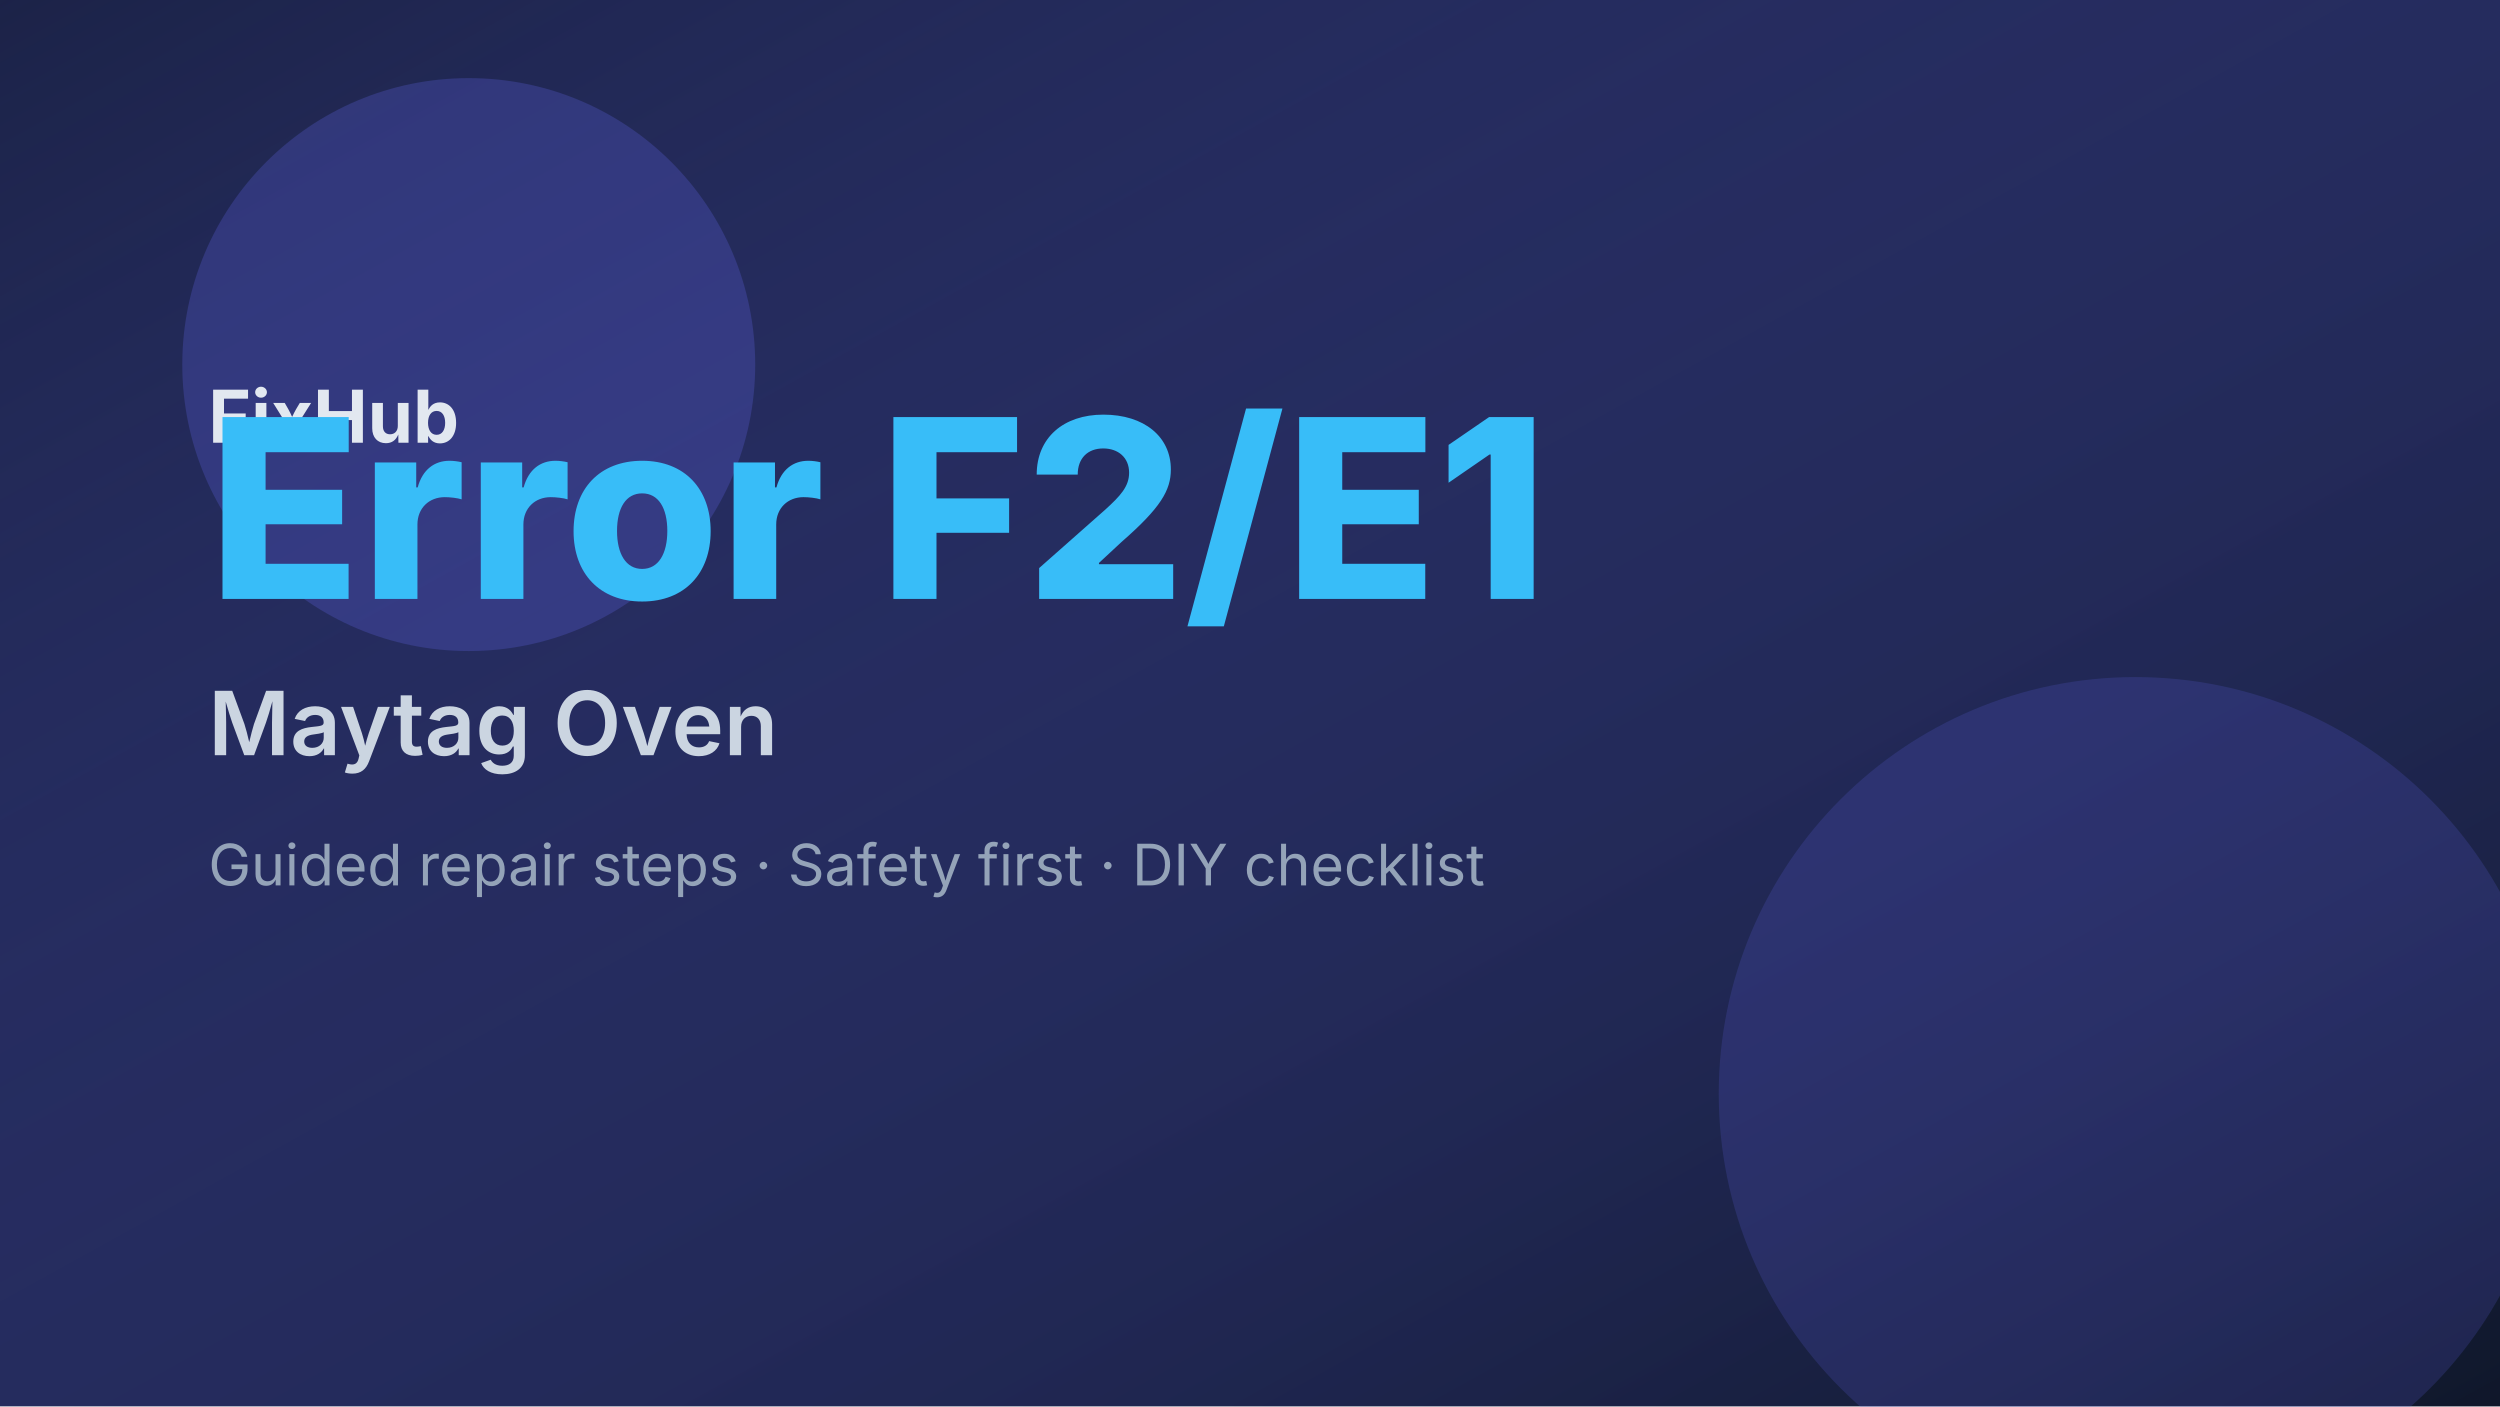
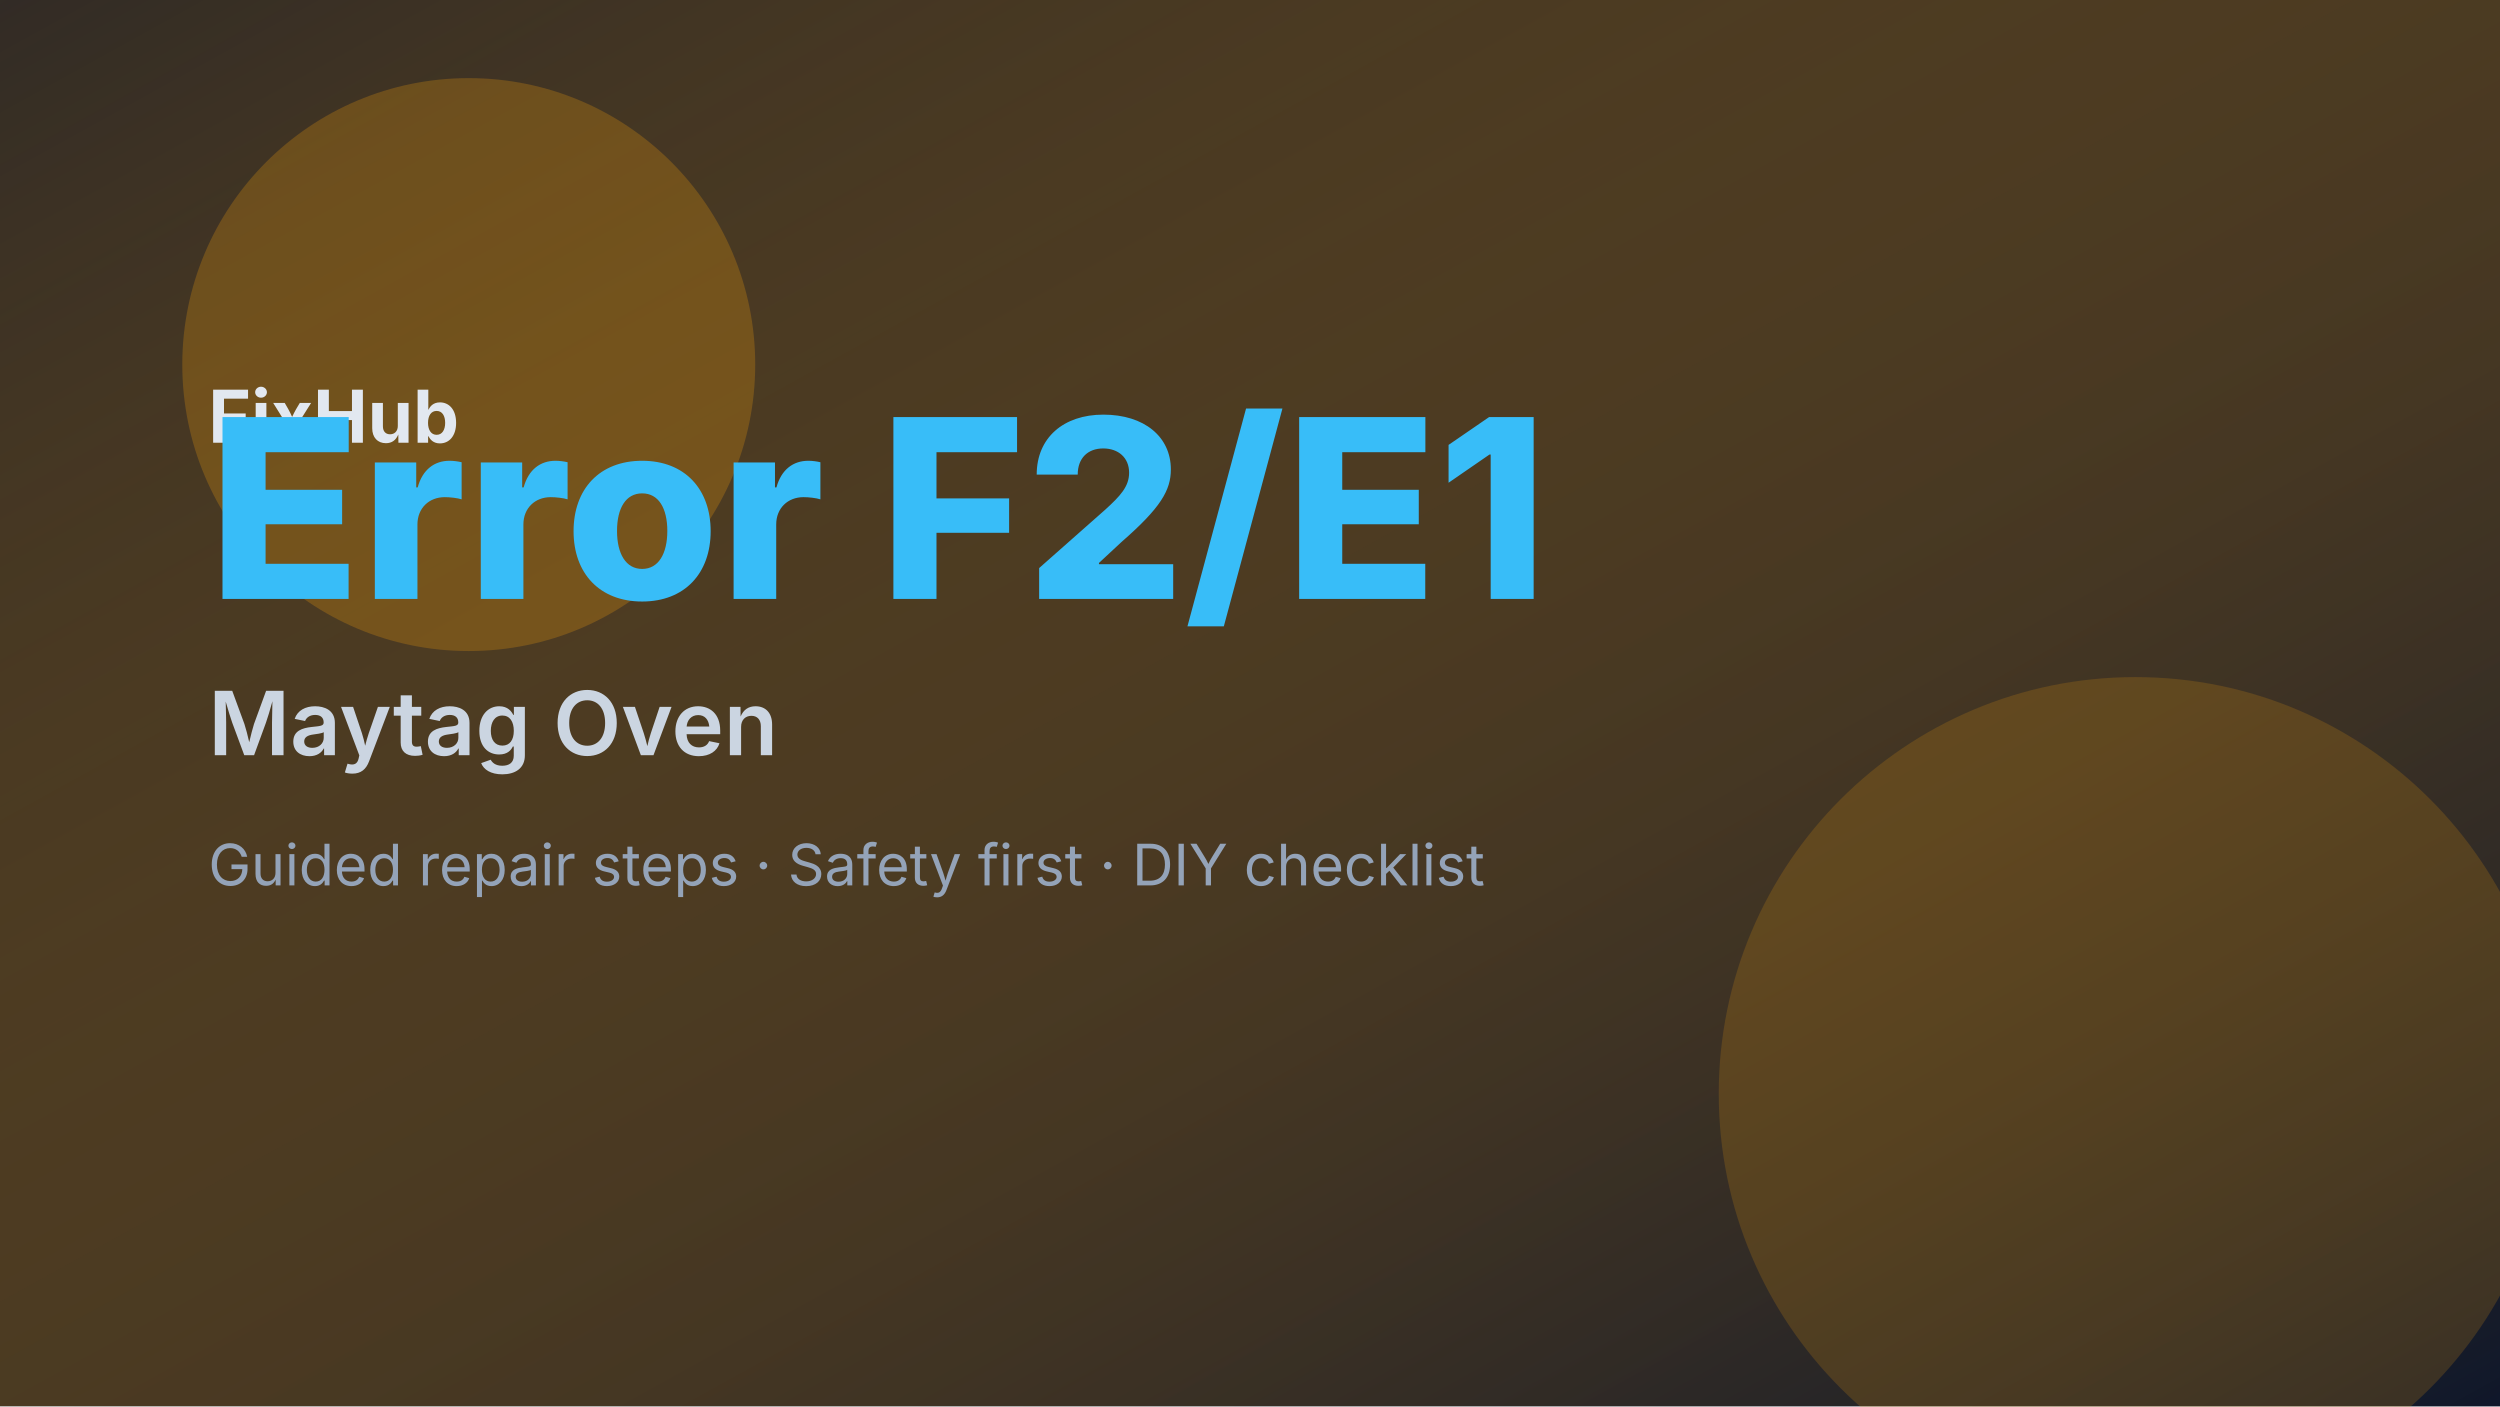
<svg xmlns="http://www.w3.org/2000/svg" width="960" height="540" viewBox="0 0 960 540" role="img" aria-label="Guide hero image for Maytag Oven error F2/E1">
  <defs>
    <linearGradient id="g" x1="0" y1="0" x2="1" y2="1">
-       <stop offset="0%" stop-color="#6366F1" stop-opacity="0.15" />
+       <stop offset="0%" stop-color="#F59E0B" stop-opacity="0.15" />
      <stop offset="100%" stop-color="#0F172A" stop-opacity="0.9" />
    </linearGradient>
  </defs>
  <rect width="960" height="540" fill="#0F172A" />
  <rect width="960" height="540" fill="url(#g)" />
-   <circle cx="180" cy="140" r="110" fill="#6366F1" opacity="0.25" />
-   <circle cx="820" cy="420" r="160" fill="#6366F1" opacity="0.18" />
+   <circle cx="180" cy="140" r="110" fill="#F59E0B" opacity="0.25" />
+   <circle cx="820" cy="420" r="160" fill="#F59E0B" opacity="0.18" />
  <text x="80" y="170" fill="#E2E8F0" font-size="28" font-family="Inter, system-ui" font-weight="700">FixHub</text>
  <text x="80" y="230" fill="#38BDF8" font-size="96" font-family="Inter, system-ui" font-weight="800">Error F2/E1</text>
  <text x="80" y="290" fill="#CBD5E1" font-size="34" font-family="Inter, system-ui" font-weight="600">Maytag Oven</text>
  <text x="80" y="340" fill="#94A3B8" font-size="22" font-family="Inter, system-ui">Guided repair steps · Safety first · DIY checklist</text>
</svg>
